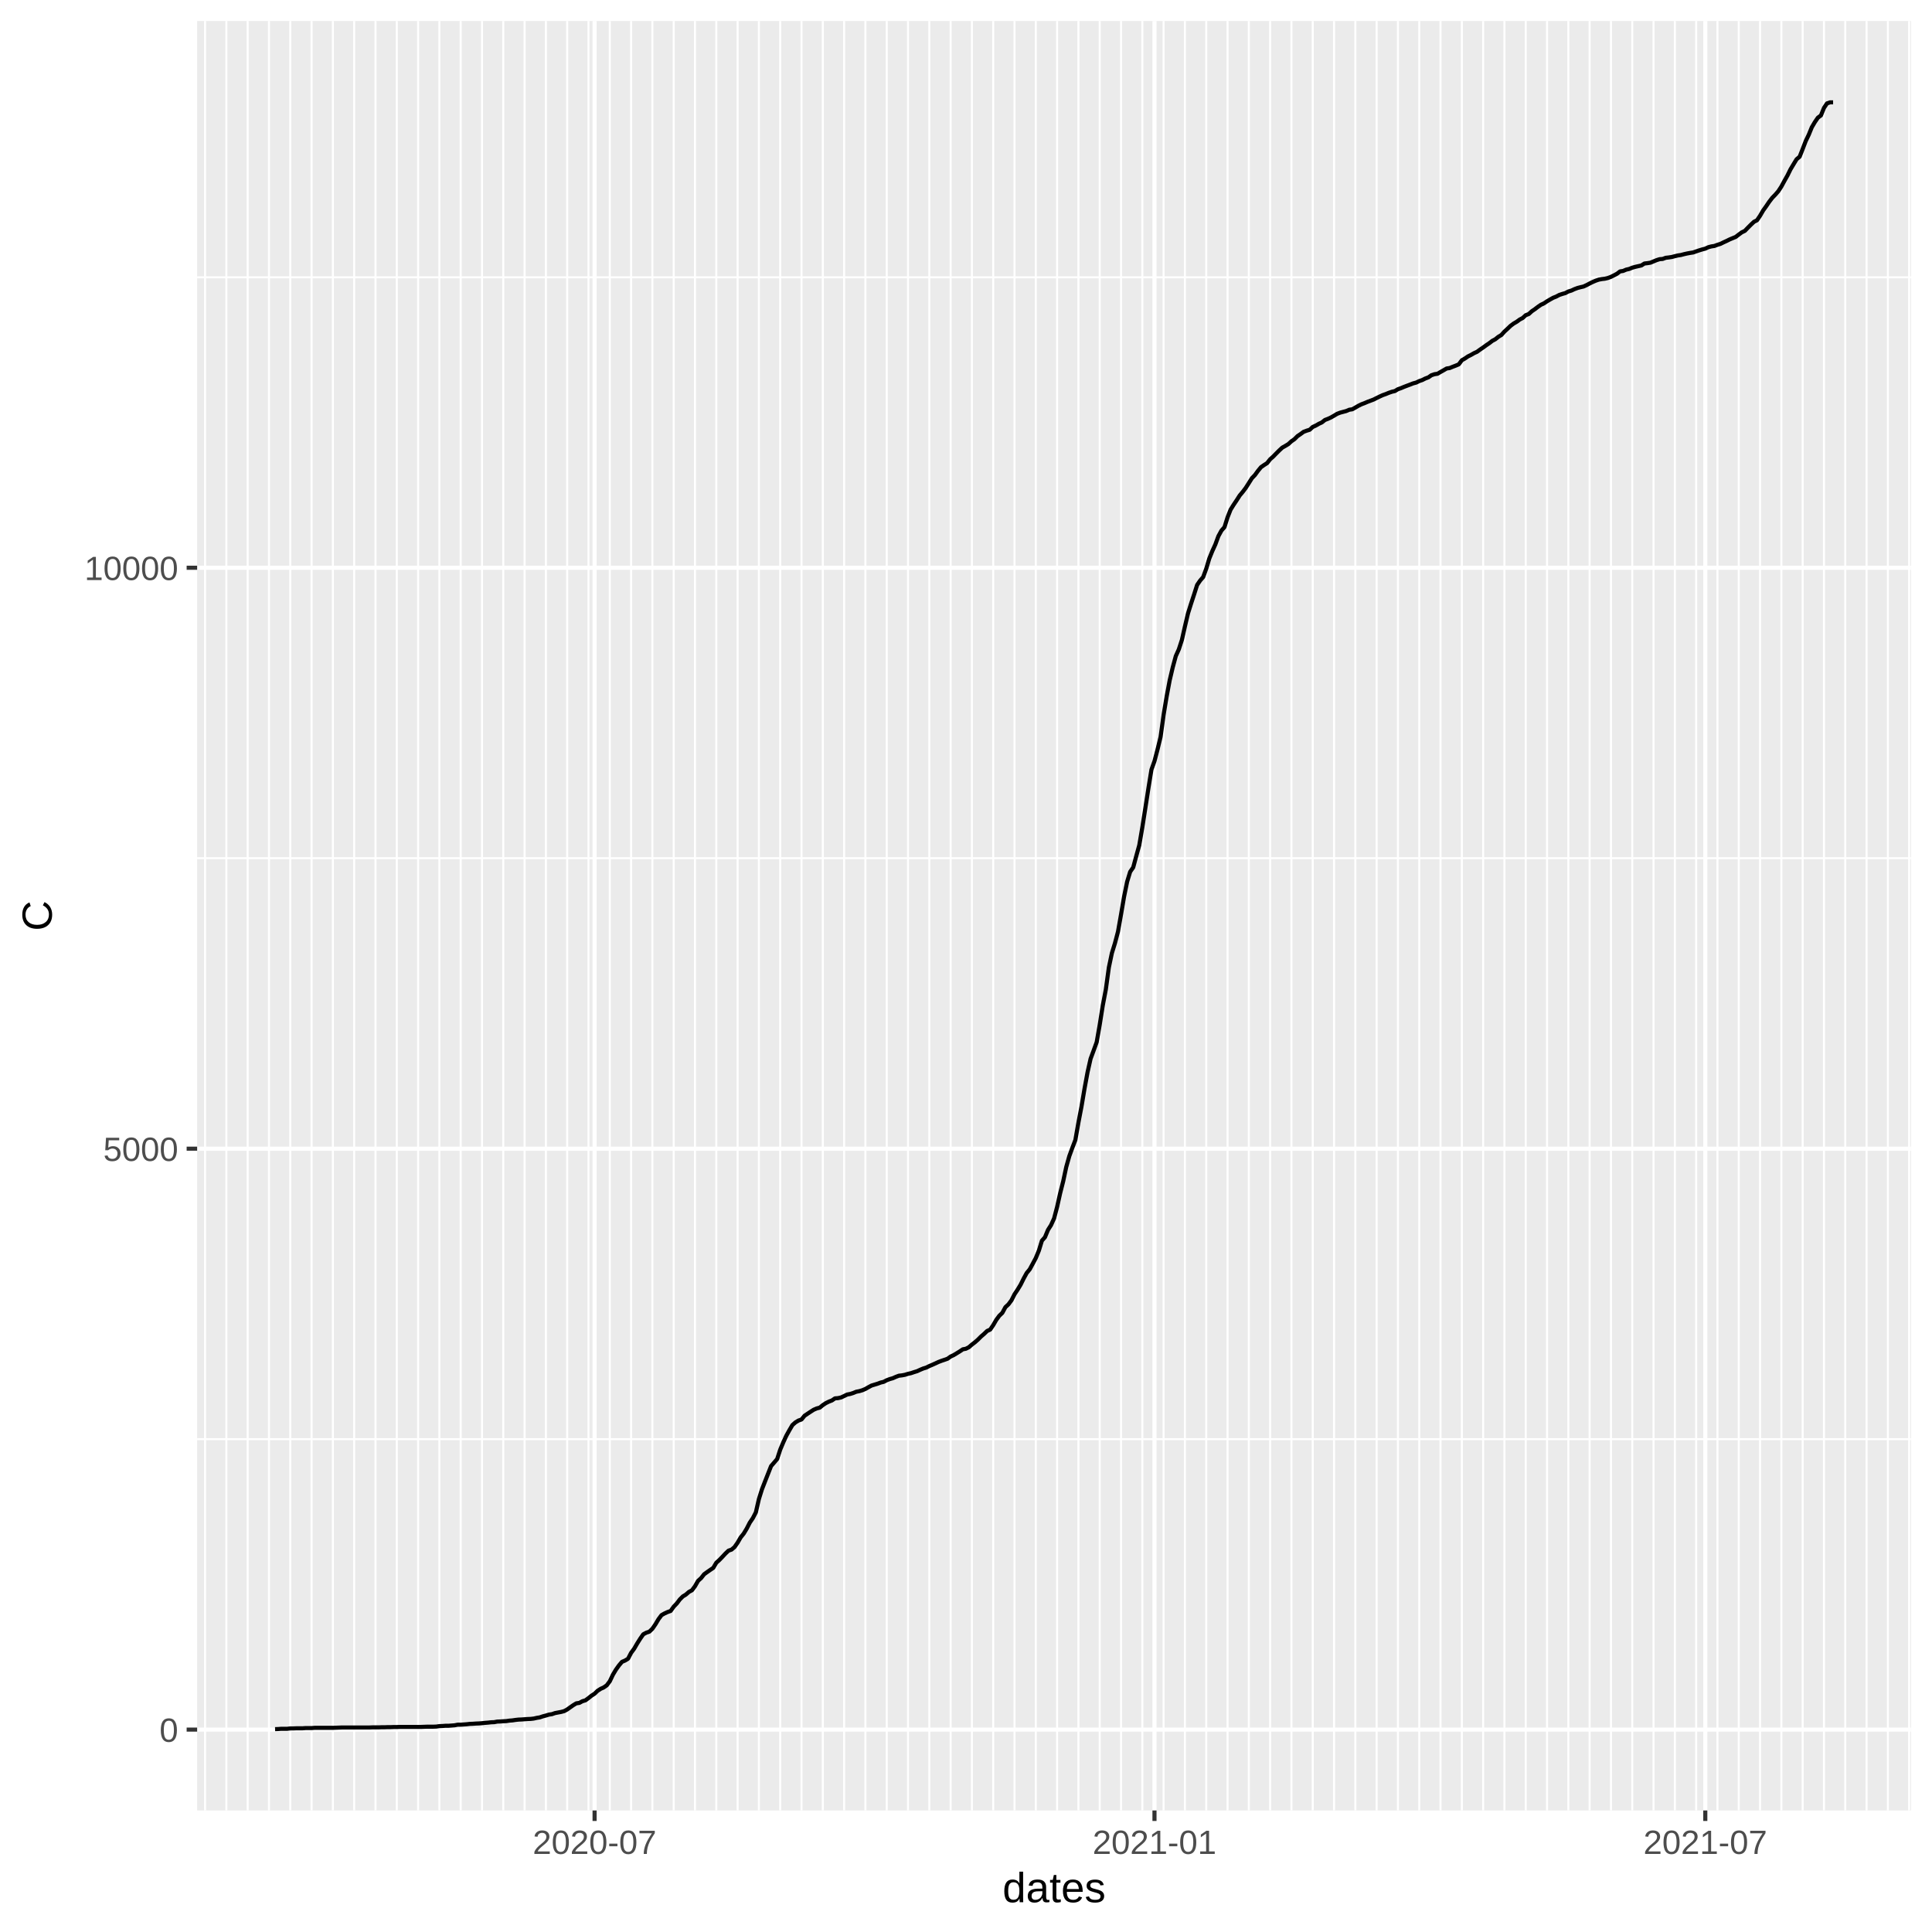
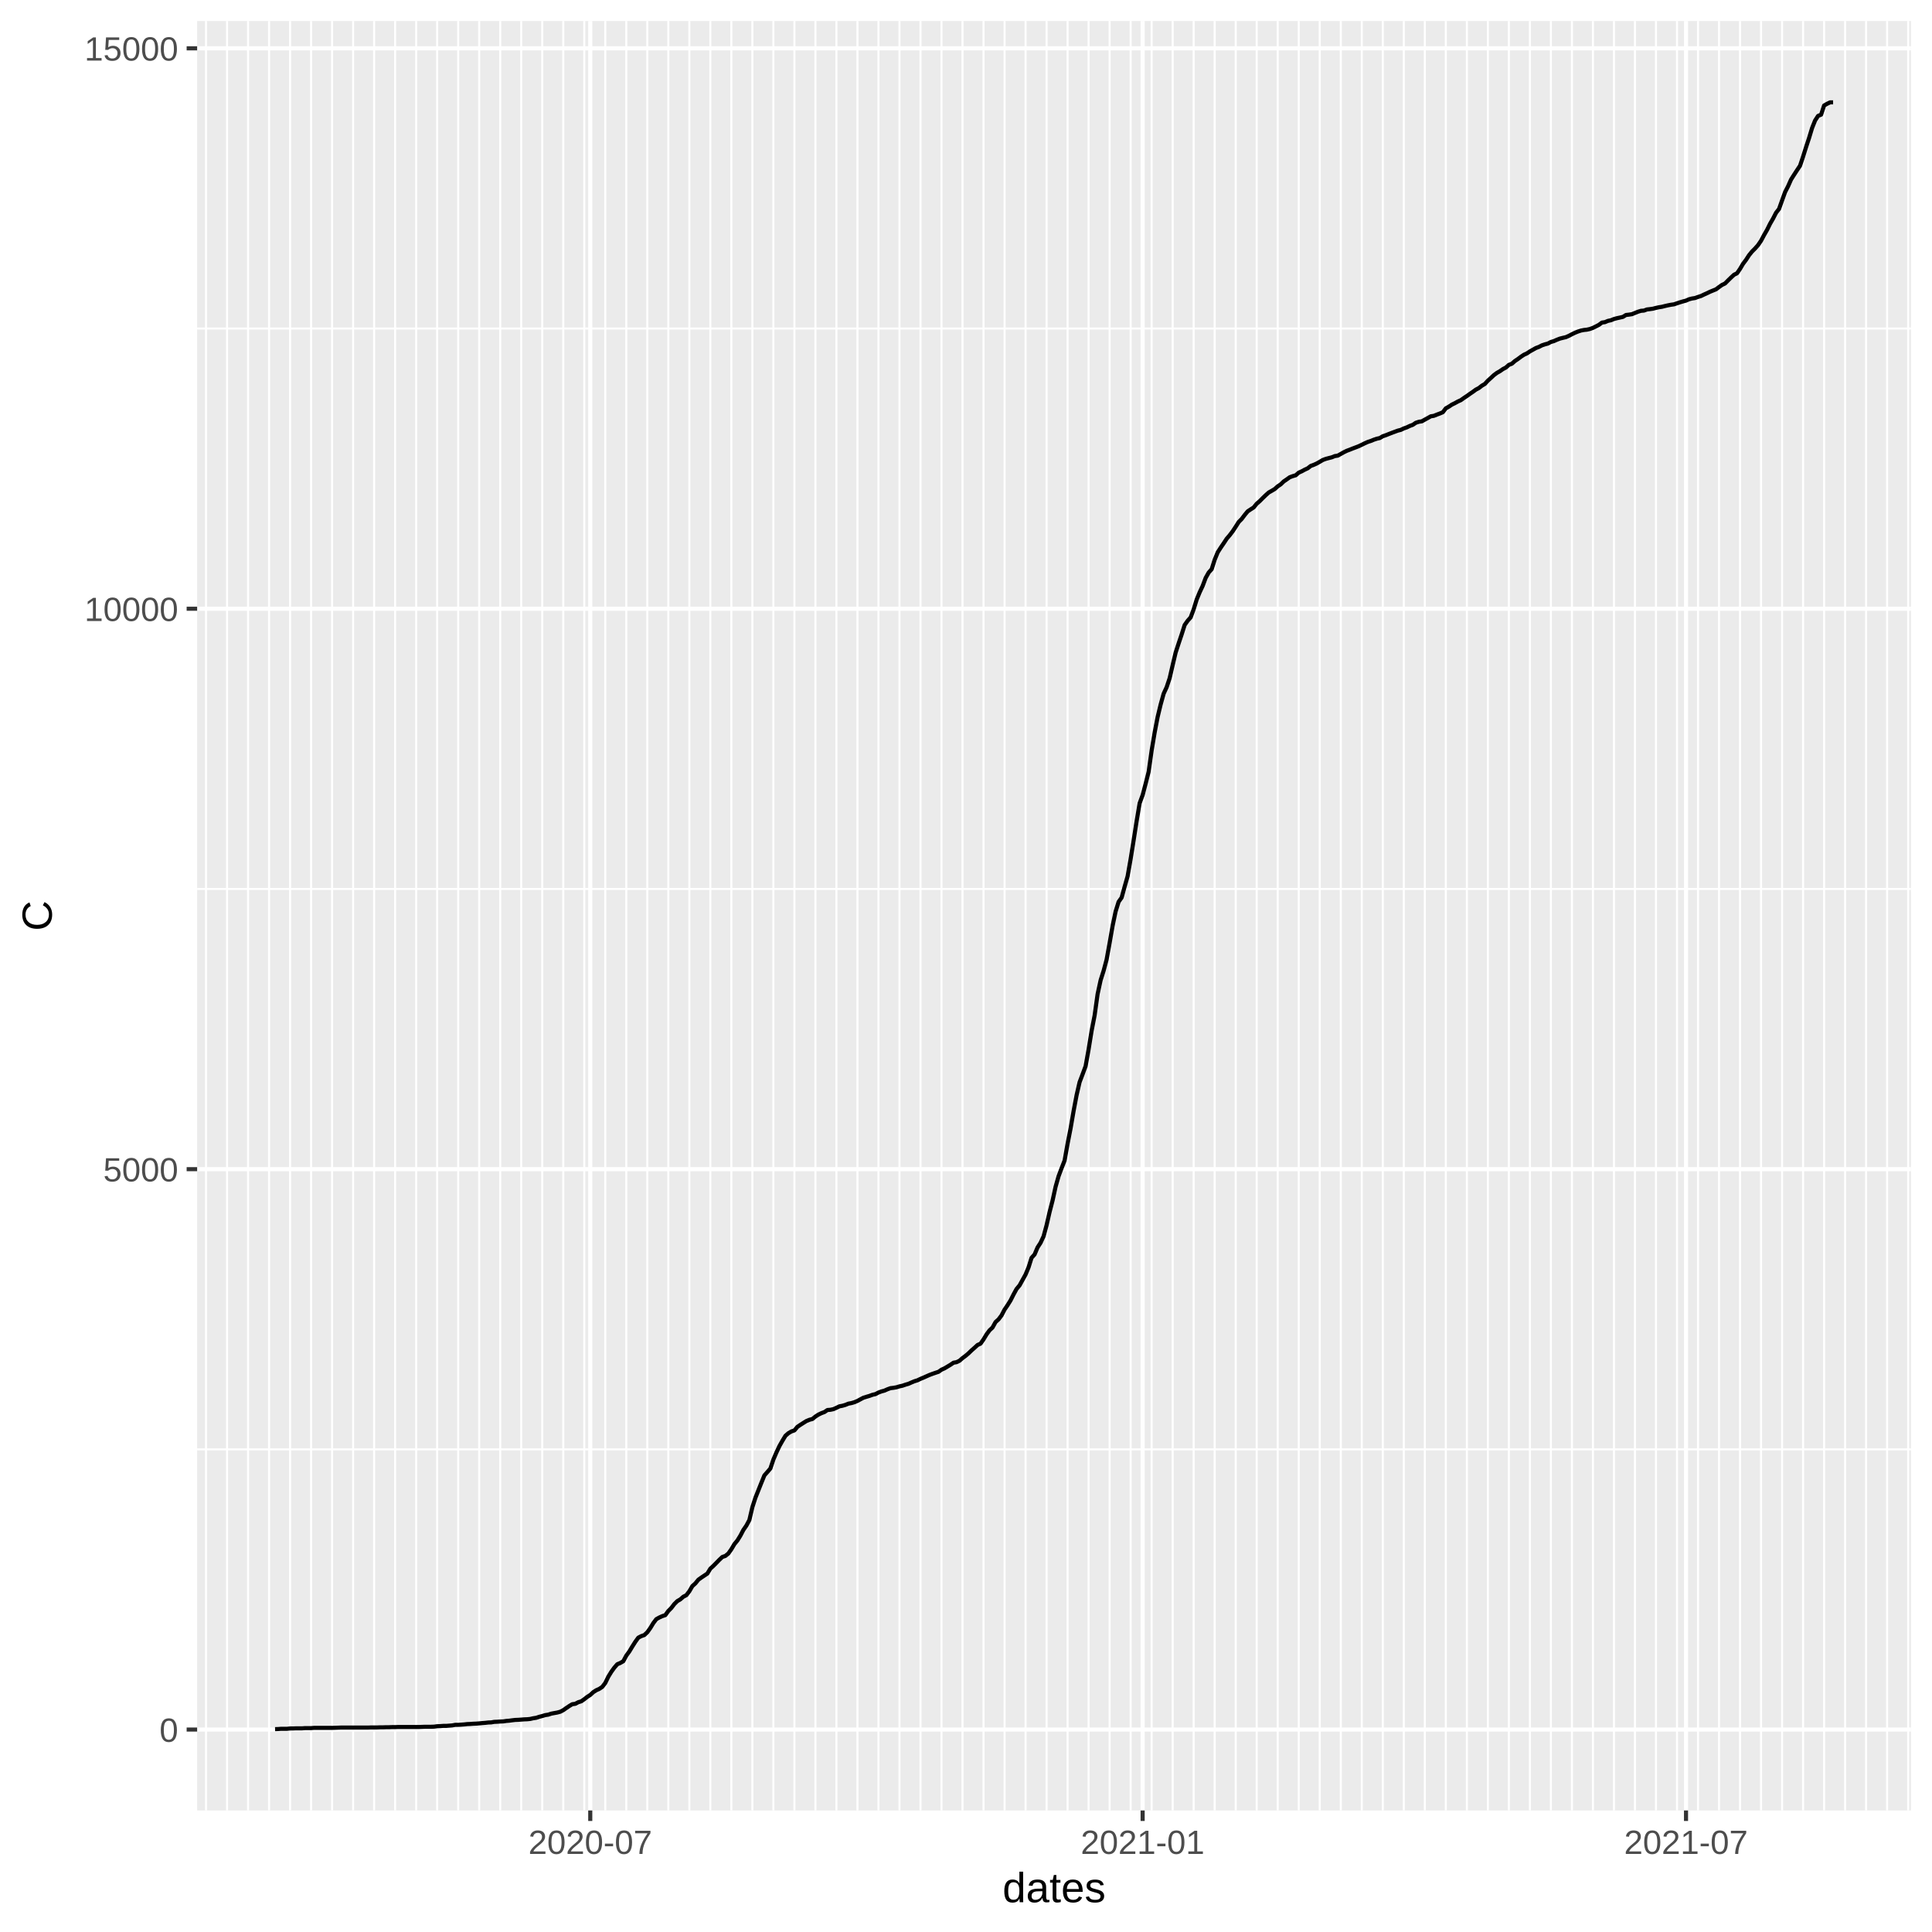
<svg xmlns="http://www.w3.org/2000/svg" class="svglite" width="504.00pt" height="504.00pt" viewBox="0 0 504.00 504.00">
  <defs>
    <style type="text/css">
    .svglite line, .svglite polyline, .svglite polygon, .svglite path, .svglite rect, .svglite circle {
      fill: none;
      stroke: #000000;
      stroke-linecap: round;
      stroke-linejoin: round;
      stroke-miterlimit: 10.00;
    }
  </style>
  </defs>
  <rect width="100%" height="100%" style="stroke: none; fill: #FFFFFF;" />
  <defs>
    <clipPath id="cpMC4wMHw1MDQuMDB8MC4wMHw1MDQuMDA=">
      <rect x="0.00" y="0.00" width="504.00" height="504.00" />
    </clipPath>
  </defs>
  <g clip-path="url(#cpMC4wMHw1MDQuMDB8MC4wMHw1MDQuMDA=)">
    <rect x="0.00" y="0.00" width="504.00" height="504.00" style="stroke-width: 1.07; stroke: #FFFFFF; fill: #FFFFFF;" />
  </g>
  <defs>
    <clipPath id="cpNTEuNDN8NDk4LjUyfDUuNDh8NDcyLjI5">
      <rect x="51.43" y="5.48" width="447.09" height="466.82" />
    </clipPath>
  </defs>
  <g clip-path="url(#cpNTEuNDN8NDk4LjUyfDUuNDh8NDcyLjI5)">
    <rect x="51.43" y="5.48" width="447.09" height="466.82" style="stroke-width: 1.07; stroke: none; fill: #EBEBEB;" />
-     <polyline points="51.43,375.43 498.52,375.43 " style="stroke-width: 0.53; stroke: #FFFFFF; stroke-linecap: butt;" />
-     <polyline points="51.43,223.88 498.52,223.88 " style="stroke-width: 0.53; stroke: #FFFFFF; stroke-linecap: butt;" />
-     <polyline points="51.43,72.34 498.52,72.34 " style="stroke-width: 0.53; stroke: #FFFFFF; stroke-linecap: butt;" />
-     <polyline points="53.50,472.29 53.50,5.48 " style="stroke-width: 0.53; stroke: #FFFFFF; stroke-linecap: butt;" />
-     <polyline points="59.05,472.29 59.05,5.48 " style="stroke-width: 0.53; stroke: #FFFFFF; stroke-linecap: butt;" />
-     <polyline points="64.61,472.29 64.61,5.48 " style="stroke-width: 0.53; stroke: #FFFFFF; stroke-linecap: butt;" />
-     <polyline points="70.17,472.29 70.17,5.48 " style="stroke-width: 0.53; stroke: #FFFFFF; stroke-linecap: butt;" />
-     <polyline points="75.72,472.29 75.72,5.48 " style="stroke-width: 0.53; stroke: #FFFFFF; stroke-linecap: butt;" />
-     <polyline points="81.28,472.29 81.28,5.48 " style="stroke-width: 0.53; stroke: #FFFFFF; stroke-linecap: butt;" />
-     <polyline points="86.84,472.29 86.84,5.48 " style="stroke-width: 0.53; stroke: #FFFFFF; stroke-linecap: butt;" />
-     <polyline points="92.39,472.29 92.39,5.48 " style="stroke-width: 0.53; stroke: #FFFFFF; stroke-linecap: butt;" />
-     <polyline points="97.95,472.29 97.95,5.48 " style="stroke-width: 0.53; stroke: #FFFFFF; stroke-linecap: butt;" />
-     <polyline points="103.51,472.29 103.51,5.48 " style="stroke-width: 0.53; stroke: #FFFFFF; stroke-linecap: butt;" />
-     <polyline points="109.07,472.29 109.07,5.48 " style="stroke-width: 0.53; stroke: #FFFFFF; stroke-linecap: butt;" />
-     <polyline points="114.62,472.29 114.62,5.48 " style="stroke-width: 0.53; stroke: #FFFFFF; stroke-linecap: butt;" />
-     <polyline points="120.18,472.29 120.18,5.48 " style="stroke-width: 0.53; stroke: #FFFFFF; stroke-linecap: butt;" />
-     <polyline points="125.74,472.29 125.74,5.48 " style="stroke-width: 0.53; stroke: #FFFFFF; stroke-linecap: butt;" />
-     <polyline points="131.29,472.29 131.29,5.48 " style="stroke-width: 0.53; stroke: #FFFFFF; stroke-linecap: butt;" />
-     <polyline points="136.85,472.29 136.85,5.48 " style="stroke-width: 0.53; stroke: #FFFFFF; stroke-linecap: butt;" />
-     <polyline points="142.41,472.29 142.41,5.48 " style="stroke-width: 0.53; stroke: #FFFFFF; stroke-linecap: butt;" />
-     <polyline points="147.96,472.29 147.96,5.48 " style="stroke-width: 0.53; stroke: #FFFFFF; stroke-linecap: butt;" />
-     <polyline points="153.52,472.29 153.52,5.48 " style="stroke-width: 0.53; stroke: #FFFFFF; stroke-linecap: butt;" />
-     <polyline points="159.08,472.29 159.08,5.48 " style="stroke-width: 0.53; stroke: #FFFFFF; stroke-linecap: butt;" />
-     <polyline points="164.63,472.29 164.63,5.48 " style="stroke-width: 0.53; stroke: #FFFFFF; stroke-linecap: butt;" />
-     <polyline points="170.19,472.29 170.19,5.48 " style="stroke-width: 0.53; stroke: #FFFFFF; stroke-linecap: butt;" />
-     <polyline points="175.75,472.29 175.75,5.48 " style="stroke-width: 0.53; stroke: #FFFFFF; stroke-linecap: butt;" />
-     <polyline points="181.30,472.29 181.30,5.48 " style="stroke-width: 0.53; stroke: #FFFFFF; stroke-linecap: butt;" />
-     <polyline points="186.86,472.29 186.86,5.48 " style="stroke-width: 0.53; stroke: #FFFFFF; stroke-linecap: butt;" />
-     <polyline points="192.42,472.29 192.42,5.48 " style="stroke-width: 0.53; stroke: #FFFFFF; stroke-linecap: butt;" />
-     <polyline points="197.97,472.29 197.97,5.48 " style="stroke-width: 0.53; stroke: #FFFFFF; stroke-linecap: butt;" />
-     <polyline points="203.53,472.29 203.53,5.48 " style="stroke-width: 0.53; stroke: #FFFFFF; stroke-linecap: butt;" />
-     <polyline points="209.09,472.29 209.09,5.48 " style="stroke-width: 0.53; stroke: #FFFFFF; stroke-linecap: butt;" />
-     <polyline points="214.65,472.29 214.65,5.48 " style="stroke-width: 0.53; stroke: #FFFFFF; stroke-linecap: butt;" />
-     <polyline points="220.20,472.29 220.20,5.48 " style="stroke-width: 0.53; stroke: #FFFFFF; stroke-linecap: butt;" />
-     <polyline points="225.76,472.29 225.76,5.48 " style="stroke-width: 0.53; stroke: #FFFFFF; stroke-linecap: butt;" />
-     <polyline points="231.32,472.29 231.32,5.48 " style="stroke-width: 0.53; stroke: #FFFFFF; stroke-linecap: butt;" />
-     <polyline points="236.87,472.29 236.87,5.48 " style="stroke-width: 0.53; stroke: #FFFFFF; stroke-linecap: butt;" />
-     <polyline points="242.43,472.29 242.43,5.48 " style="stroke-width: 0.53; stroke: #FFFFFF; stroke-linecap: butt;" />
-     <polyline points="247.99,472.29 247.99,5.48 " style="stroke-width: 0.53; stroke: #FFFFFF; stroke-linecap: butt;" />
-     <polyline points="253.54,472.29 253.54,5.48 " style="stroke-width: 0.53; stroke: #FFFFFF; stroke-linecap: butt;" />
-     <polyline points="259.10,472.29 259.10,5.48 " style="stroke-width: 0.53; stroke: #FFFFFF; stroke-linecap: butt;" />
-     <polyline points="264.66,472.29 264.66,5.48 " style="stroke-width: 0.53; stroke: #FFFFFF; stroke-linecap: butt;" />
-     <polyline points="270.21,472.29 270.21,5.48 " style="stroke-width: 0.53; stroke: #FFFFFF; stroke-linecap: butt;" />
-     <polyline points="275.77,472.29 275.77,5.48 " style="stroke-width: 0.53; stroke: #FFFFFF; stroke-linecap: butt;" />
-     <polyline points="281.33,472.29 281.33,5.48 " style="stroke-width: 0.53; stroke: #FFFFFF; stroke-linecap: butt;" />
-     <polyline points="286.88,472.29 286.88,5.48 " style="stroke-width: 0.53; stroke: #FFFFFF; stroke-linecap: butt;" />
-     <polyline points="292.44,472.29 292.44,5.48 " style="stroke-width: 0.53; stroke: #FFFFFF; stroke-linecap: butt;" />
-     <polyline points="298.00,472.29 298.00,5.48 " style="stroke-width: 0.53; stroke: #FFFFFF; stroke-linecap: butt;" />
-     <polyline points="303.55,472.29 303.55,5.48 " style="stroke-width: 0.53; stroke: #FFFFFF; stroke-linecap: butt;" />
-     <polyline points="309.11,472.29 309.11,5.48 " style="stroke-width: 0.53; stroke: #FFFFFF; stroke-linecap: butt;" />
-     <polyline points="314.67,472.29 314.67,5.48 " style="stroke-width: 0.53; stroke: #FFFFFF; stroke-linecap: butt;" />
-     <polyline points="320.23,472.29 320.23,5.48 " style="stroke-width: 0.53; stroke: #FFFFFF; stroke-linecap: butt;" />
-     <polyline points="325.78,472.29 325.78,5.48 " style="stroke-width: 0.53; stroke: #FFFFFF; stroke-linecap: butt;" />
-     <polyline points="331.34,472.29 331.34,5.48 " style="stroke-width: 0.53; stroke: #FFFFFF; stroke-linecap: butt;" />
-     <polyline points="336.90,472.29 336.90,5.48 " style="stroke-width: 0.53; stroke: #FFFFFF; stroke-linecap: butt;" />
-     <polyline points="342.45,472.29 342.45,5.48 " style="stroke-width: 0.53; stroke: #FFFFFF; stroke-linecap: butt;" />
-     <polyline points="348.01,472.29 348.01,5.48 " style="stroke-width: 0.53; stroke: #FFFFFF; stroke-linecap: butt;" />
-     <polyline points="353.57,472.29 353.57,5.48 " style="stroke-width: 0.53; stroke: #FFFFFF; stroke-linecap: butt;" />
-     <polyline points="359.12,472.29 359.12,5.48 " style="stroke-width: 0.53; stroke: #FFFFFF; stroke-linecap: butt;" />
-     <polyline points="364.68,472.29 364.68,5.48 " style="stroke-width: 0.53; stroke: #FFFFFF; stroke-linecap: butt;" />
-     <polyline points="370.24,472.29 370.24,5.48 " style="stroke-width: 0.53; stroke: #FFFFFF; stroke-linecap: butt;" />
-     <polyline points="375.79,472.29 375.79,5.48 " style="stroke-width: 0.53; stroke: #FFFFFF; stroke-linecap: butt;" />
-     <polyline points="381.35,472.29 381.35,5.48 " style="stroke-width: 0.53; stroke: #FFFFFF; stroke-linecap: butt;" />
-     <polyline points="386.91,472.29 386.91,5.48 " style="stroke-width: 0.53; stroke: #FFFFFF; stroke-linecap: butt;" />
-     <polyline points="392.46,472.29 392.46,5.48 " style="stroke-width: 0.53; stroke: #FFFFFF; stroke-linecap: butt;" />
-     <polyline points="398.02,472.29 398.02,5.48 " style="stroke-width: 0.53; stroke: #FFFFFF; stroke-linecap: butt;" />
-     <polyline points="403.58,472.29 403.58,5.48 " style="stroke-width: 0.53; stroke: #FFFFFF; stroke-linecap: butt;" />
-     <polyline points="409.13,472.29 409.13,5.48 " style="stroke-width: 0.53; stroke: #FFFFFF; stroke-linecap: butt;" />
-     <polyline points="414.69,472.29 414.69,5.48 " style="stroke-width: 0.53; stroke: #FFFFFF; stroke-linecap: butt;" />
-     <polyline points="420.25,472.29 420.25,5.48 " style="stroke-width: 0.53; stroke: #FFFFFF; stroke-linecap: butt;" />
-     <polyline points="425.81,472.29 425.81,5.48 " style="stroke-width: 0.53; stroke: #FFFFFF; stroke-linecap: butt;" />
-     <polyline points="431.36,472.29 431.36,5.48 " style="stroke-width: 0.53; stroke: #FFFFFF; stroke-linecap: butt;" />
-     <polyline points="436.92,472.29 436.92,5.48 " style="stroke-width: 0.53; stroke: #FFFFFF; stroke-linecap: butt;" />
-     <polyline points="442.48,472.29 442.48,5.48 " style="stroke-width: 0.53; stroke: #FFFFFF; stroke-linecap: butt;" />
-     <polyline points="448.03,472.29 448.03,5.48 " style="stroke-width: 0.53; stroke: #FFFFFF; stroke-linecap: butt;" />
-     <polyline points="453.59,472.29 453.59,5.48 " style="stroke-width: 0.53; stroke: #FFFFFF; stroke-linecap: butt;" />
-     <polyline points="459.15,472.29 459.15,5.48 " style="stroke-width: 0.53; stroke: #FFFFFF; stroke-linecap: butt;" />
-     <polyline points="464.70,472.29 464.70,5.48 " style="stroke-width: 0.53; stroke: #FFFFFF; stroke-linecap: butt;" />
-     <polyline points="470.26,472.29 470.26,5.48 " style="stroke-width: 0.53; stroke: #FFFFFF; stroke-linecap: butt;" />
-     <polyline points="475.82,472.29 475.82,5.48 " style="stroke-width: 0.53; stroke: #FFFFFF; stroke-linecap: butt;" />
-     <polyline points="481.37,472.29 481.37,5.48 " style="stroke-width: 0.53; stroke: #FFFFFF; stroke-linecap: butt;" />
-     <polyline points="486.93,472.29 486.93,5.48 " style="stroke-width: 0.53; stroke: #FFFFFF; stroke-linecap: butt;" />
-     <polyline points="492.49,472.29 492.49,5.48 " style="stroke-width: 0.53; stroke: #FFFFFF; stroke-linecap: butt;" />
-     <polyline points="498.04,472.29 498.04,5.48 " style="stroke-width: 0.53; stroke: #FFFFFF; stroke-linecap: butt;" />
-     <polyline points="51.43,451.20 498.52,451.20 " style="stroke-width: 1.07; stroke: #FFFFFF; stroke-linecap: butt;" />
-     <polyline points="51.43,299.66 498.52,299.66 " style="stroke-width: 1.07; stroke: #FFFFFF; stroke-linecap: butt;" />
-     <polyline points="51.43,148.11 498.52,148.11 " style="stroke-width: 1.07; stroke: #FFFFFF; stroke-linecap: butt;" />
-     <polyline points="155.11,472.29 155.11,5.48 " style="stroke-width: 1.07; stroke: #FFFFFF; stroke-linecap: butt;" />
-     <polyline points="301.17,472.29 301.17,5.48 " style="stroke-width: 1.07; stroke: #FFFFFF; stroke-linecap: butt;" />
-     <polyline points="444.86,472.29 444.86,5.48 " style="stroke-width: 1.07; stroke: #FFFFFF; stroke-linecap: butt;" />
-     <polyline points="71.76,451.08 72.55,451.05 73.34,450.99 74.14,450.99 74.93,450.99 75.72,450.89 76.52,450.89 77.31,450.86 78.11,450.86 78.90,450.86 79.69,450.80 80.49,450.80 81.28,450.80 82.08,450.74 82.87,450.74 83.66,450.74 84.46,450.74 85.25,450.74 86.04,450.74 86.84,450.74 87.63,450.71 88.43,450.68 89.22,450.65 90.01,450.65 90.81,450.65 91.60,450.65 92.39,450.65 93.19,450.65 93.98,450.65 94.78,450.65 95.57,450.65 96.36,450.65 97.16,450.62 97.95,450.62 98.75,450.62 99.54,450.59 100.33,450.59 101.13,450.56 101.92,450.56 102.71,450.53 103.51,450.53 104.30,450.50 105.10,450.50 105.89,450.50 106.68,450.50 107.48,450.50 108.27,450.50 109.07,450.50 109.86,450.50 110.65,450.47 111.45,450.44 112.24,450.44 113.03,450.44 113.83,450.41 114.62,450.29 115.42,450.26 116.21,450.20 117.00,450.20 117.80,450.14 118.59,450.08 119.39,449.92 120.18,449.92 120.97,449.86 121.77,449.80 122.56,449.71 123.35,449.68 124.15,449.62 124.94,449.59 125.74,449.53 126.53,449.44 127.32,449.38 128.12,449.29 128.91,449.26 129.71,449.11 130.50,449.08 131.29,449.02 132.09,448.98 132.88,448.86 133.67,448.80 134.47,448.68 135.26,448.59 136.06,448.56 136.85,448.50 137.64,448.44 138.44,448.41 139.23,448.32 140.02,448.14 140.82,448.01 141.61,447.74 142.41,447.53 143.20,447.29 143.99,447.17 144.79,446.89 145.58,446.74 146.38,446.59 147.17,446.38 147.96,445.95 148.76,445.38 149.55,444.83 150.34,444.35 151.14,444.23 151.93,443.80 152.73,443.56 153.52,442.98 154.31,442.35 155.11,441.83 155.90,441.07 156.70,440.56 157.49,440.20 158.28,439.65 159.08,438.59 159.87,436.92 160.66,435.59 161.46,434.47 162.25,433.53 163.05,433.19 163.84,432.71 164.63,431.19 165.43,430.10 166.22,428.74 167.02,427.47 167.81,426.34 168.60,425.92 169.40,425.65 170.19,424.89 170.98,423.74 171.78,422.40 172.57,421.34 173.37,420.89 174.16,420.53 174.95,420.25 175.75,419.13 176.54,418.31 177.34,417.25 178.13,416.46 178.92,415.98 179.72,415.28 180.51,414.86 181.30,413.80 182.10,412.40 182.89,411.68 183.69,410.67 184.48,410.10 185.27,409.55 186.07,409.01 186.86,407.67 187.66,406.95 188.45,406.13 189.24,405.28 190.04,404.52 190.83,404.25 191.62,403.58 192.42,402.43 193.21,401.07 194.01,400.07 194.80,398.76 195.59,397.22 196.39,396.04 197.18,394.52 197.97,391.07 198.77,388.52 199.56,386.49 200.36,384.46 201.15,382.46 201.94,381.55 202.74,380.61 203.53,378.18 204.33,376.27 205.12,374.55 205.91,373.12 206.71,371.76 207.50,371.06 208.29,370.58 209.09,370.30 209.88,369.33 210.68,368.79 211.47,368.27 212.26,367.76 213.06,367.42 213.85,367.21 214.65,366.55 215.44,366.03 216.23,365.64 217.03,365.33 217.82,364.79 218.61,364.73 219.41,364.55 220.20,364.18 221.00,363.79 221.79,363.64 222.58,363.39 223.38,363.06 224.17,362.91 224.97,362.67 225.76,362.33 226.55,361.88 227.35,361.45 228.14,361.21 228.93,360.97 229.73,360.67 230.52,360.48 231.32,360.06 232.11,359.76 232.90,359.54 233.70,359.18 234.49,358.88 235.29,358.79 236.08,358.64 236.87,358.39 237.67,358.21 238.46,357.94 239.25,357.70 240.05,357.33 240.84,357.00 241.64,356.76 242.43,356.36 243.22,356.03 244.02,355.67 244.81,355.30 245.60,355.00 246.40,354.73 247.19,354.45 247.99,353.88 248.78,353.51 249.57,353.03 250.37,352.54 251.16,352.00 251.96,351.85 252.75,351.45 253.54,350.76 254.34,350.15 255.13,349.45 255.92,348.66 256.72,347.97 257.51,347.21 258.31,346.85 259.10,345.69 259.89,344.33 260.69,343.24 261.48,342.48 262.28,341.00 263.07,340.27 263.86,339.21 264.66,337.63 265.45,336.45 266.24,335.15 267.04,333.54 267.83,332.09 268.63,331.12 269.42,329.66 270.21,328.18 271.01,326.24 271.80,323.66 272.60,322.75 273.39,320.84 274.18,319.60 274.98,317.84 275.77,314.84 276.56,311.29 277.36,308.14 278.15,304.44 278.95,301.60 279.74,299.44 280.53,297.38 281.33,292.84 282.12,288.71 282.92,283.99 283.71,279.71 284.50,276.20 285.30,274.04 286.09,271.86 286.88,267.35 287.68,262.29 288.47,258.16 289.27,252.37 290.06,248.62 290.85,246.07 291.65,243.04 292.44,238.58 293.24,233.89 294.03,230.04 294.82,227.43 295.62,226.28 296.41,223.34 297.20,220.49 298.00,215.82 298.79,210.79 299.59,205.61 300.38,200.76 301.17,198.55 301.97,195.49 302.76,192.24 303.55,186.48 304.35,181.66 305.14,177.45 305.94,174.06 306.73,171.15 307.52,169.39 308.32,166.94 309.11,163.42 309.91,160.02 310.70,157.51 311.49,155.11 312.29,152.60 313.08,151.45 313.87,150.54 314.67,148.36 315.46,145.72 316.26,143.75 317.05,142.02 317.84,139.87 318.64,138.41 319.43,137.51 320.23,134.96 321.02,132.96 321.81,131.69 322.61,130.50 323.40,129.26 324.19,128.32 324.99,127.26 325.78,126.02 326.58,124.75 327.37,123.93 328.16,122.84 328.96,121.87 329.75,121.32 330.55,120.81 331.34,119.81 332.13,119.11 332.93,118.29 333.72,117.50 334.51,116.77 335.31,116.32 336.10,115.84 336.90,115.11 337.69,114.56 338.48,113.77 339.28,113.23 340.07,112.65 340.87,112.35 341.66,112.11 342.45,111.38 343.25,111.02 344.04,110.56 344.83,110.20 345.63,109.56 346.42,109.26 347.22,108.89 348.01,108.44 348.80,107.96 349.60,107.65 350.39,107.44 351.18,107.23 351.98,106.89 352.77,106.77 353.57,106.32 354.36,105.86 355.15,105.47 355.95,105.17 356.74,104.83 357.54,104.53 358.33,104.23 359.12,103.83 359.92,103.44 360.71,103.08 361.50,102.80 362.30,102.47 363.09,102.20 363.89,102.01 364.68,101.53 365.47,101.26 366.27,100.92 367.06,100.62 367.86,100.32 368.65,100.01 369.44,99.80 370.24,99.41 371.03,99.14 371.82,98.74 372.62,98.44 373.41,97.89 374.21,97.62 375.00,97.50 375.79,97.04 376.59,96.59 377.38,96.13 378.18,96.01 378.97,95.68 379.76,95.38 380.56,95.04 381.35,93.98 382.14,93.53 382.94,92.98 383.73,92.59 384.53,92.13 385.32,91.77 386.11,91.19 386.91,90.65 387.70,90.07 388.50,89.53 389.29,88.92 390.08,88.50 390.88,87.86 391.67,87.38 392.46,86.50 393.26,85.77 394.05,85.01 394.85,84.41 395.64,83.95 396.43,83.37 397.23,82.95 398.02,82.22 398.81,81.92 399.61,81.19 400.40,80.65 401.20,80.04 401.99,79.50 402.78,79.13 403.58,78.59 404.37,78.13 405.17,77.68 405.96,77.37 406.75,76.95 407.55,76.68 408.34,76.46 409.13,76.04 409.93,75.80 410.72,75.43 411.52,75.13 412.31,74.92 413.10,74.74 413.90,74.37 414.69,73.95 415.49,73.56 416.28,73.22 417.07,72.95 417.87,72.80 418.66,72.71 419.45,72.52 420.25,72.22 421.04,71.83 421.84,71.40 422.63,70.80 423.42,70.68 424.22,70.34 425.01,70.16 425.81,69.83 426.60,69.61 427.39,69.43 428.19,69.25 428.98,68.74 429.77,68.65 430.57,68.52 431.36,68.19 432.16,67.86 432.95,67.61 433.74,67.55 434.54,67.25 435.33,67.16 436.13,67.04 436.92,66.83 437.71,66.64 438.51,66.52 439.30,66.31 440.09,66.13 440.89,65.98 441.68,65.86 442.48,65.58 443.27,65.31 444.06,65.07 444.86,64.86 445.65,64.49 446.45,64.28 447.24,64.16 448.03,63.86 448.83,63.61 449.62,63.22 450.41,62.86 451.21,62.46 452.00,62.13 452.80,61.80 453.59,61.19 454.38,60.61 455.18,60.22 455.97,59.40 456.76,58.61 457.56,57.86 458.35,57.46 459.15,56.28 459.94,54.92 460.73,53.82 461.53,52.64 462.32,51.61 463.12,50.79 463.91,49.88 464.70,48.67 465.50,47.19 466.29,45.79 467.08,44.19 467.88,42.85 468.67,41.55 469.47,40.88 470.26,38.88 471.05,36.82 471.85,35.15 472.64,33.21 473.44,31.85 474.23,30.70 475.02,30.12 475.82,28.15 476.61,26.97 477.40,26.70 478.20,26.70 " style="stroke-width: 1.07; stroke-linecap: butt;" />
+     <polyline points="51.43,378.09 498.52,378.09 " style="stroke-width: 0.53; stroke: #FFFFFF; stroke-linecap: butt;" />
+     <polyline points="51.43,231.90 498.52,231.90 " style="stroke-width: 0.53; stroke: #FFFFFF; stroke-linecap: butt;" />
+     <polyline points="51.43,85.70 498.52,85.70 " style="stroke-width: 0.53; stroke: #FFFFFF; stroke-linecap: butt;" />
+     <polyline points="53.74,472.29 53.74,5.48 " style="stroke-width: 0.53; stroke: #FFFFFF; stroke-linecap: butt;" />
+     <polyline points="59.23,472.29 59.23,5.48 " style="stroke-width: 0.53; stroke: #FFFFFF; stroke-linecap: butt;" />
+     <polyline points="64.71,472.29 64.71,5.48 " style="stroke-width: 0.53; stroke: #FFFFFF; stroke-linecap: butt;" />
+     <polyline points="70.19,472.29 70.19,5.48 " style="stroke-width: 0.53; stroke: #FFFFFF; stroke-linecap: butt;" />
+     <polyline points="75.67,472.29 75.67,5.48 " style="stroke-width: 0.53; stroke: #FFFFFF; stroke-linecap: butt;" />
+     <polyline points="81.15,472.29 81.15,5.48 " style="stroke-width: 0.53; stroke: #FFFFFF; stroke-linecap: butt;" />
+     <polyline points="86.63,472.29 86.63,5.48 " style="stroke-width: 0.53; stroke: #FFFFFF; stroke-linecap: butt;" />
+     <polyline points="92.12,472.29 92.12,5.48 " style="stroke-width: 0.53; stroke: #FFFFFF; stroke-linecap: butt;" />
+     <polyline points="97.60,472.29 97.60,5.48 " style="stroke-width: 0.53; stroke: #FFFFFF; stroke-linecap: butt;" />
+     <polyline points="103.08,472.29 103.08,5.48 " style="stroke-width: 0.53; stroke: #FFFFFF; stroke-linecap: butt;" />
+     <polyline points="108.56,472.29 108.56,5.48 " style="stroke-width: 0.53; stroke: #FFFFFF; stroke-linecap: butt;" />
+     <polyline points="114.04,472.29 114.04,5.48 " style="stroke-width: 0.53; stroke: #FFFFFF; stroke-linecap: butt;" />
+     <polyline points="119.53,472.29 119.53,5.48 " style="stroke-width: 0.53; stroke: #FFFFFF; stroke-linecap: butt;" />
+     <polyline points="125.01,472.29 125.01,5.48 " style="stroke-width: 0.53; stroke: #FFFFFF; stroke-linecap: butt;" />
+     <polyline points="130.49,472.29 130.49,5.48 " style="stroke-width: 0.53; stroke: #FFFFFF; stroke-linecap: butt;" />
+     <polyline points="135.97,472.29 135.97,5.48 " style="stroke-width: 0.53; stroke: #FFFFFF; stroke-linecap: butt;" />
+     <polyline points="141.45,472.29 141.45,5.48 " style="stroke-width: 0.53; stroke: #FFFFFF; stroke-linecap: butt;" />
+     <polyline points="146.94,472.29 146.94,5.48 " style="stroke-width: 0.53; stroke: #FFFFFF; stroke-linecap: butt;" />
+     <polyline points="152.42,472.29 152.42,5.48 " style="stroke-width: 0.53; stroke: #FFFFFF; stroke-linecap: butt;" />
+     <polyline points="157.90,472.29 157.90,5.48 " style="stroke-width: 0.53; stroke: #FFFFFF; stroke-linecap: butt;" />
+     <polyline points="163.38,472.29 163.38,5.48 " style="stroke-width: 0.53; stroke: #FFFFFF; stroke-linecap: butt;" />
+     <polyline points="168.86,472.29 168.86,5.48 " style="stroke-width: 0.53; stroke: #FFFFFF; stroke-linecap: butt;" />
+     <polyline points="174.34,472.29 174.34,5.48 " style="stroke-width: 0.53; stroke: #FFFFFF; stroke-linecap: butt;" />
+     <polyline points="179.83,472.29 179.83,5.48 " style="stroke-width: 0.53; stroke: #FFFFFF; stroke-linecap: butt;" />
+     <polyline points="185.31,472.29 185.31,5.48 " style="stroke-width: 0.53; stroke: #FFFFFF; stroke-linecap: butt;" />
+     <polyline points="190.79,472.29 190.79,5.48 " style="stroke-width: 0.53; stroke: #FFFFFF; stroke-linecap: butt;" />
+     <polyline points="196.27,472.29 196.27,5.48 " style="stroke-width: 0.53; stroke: #FFFFFF; stroke-linecap: butt;" />
+     <polyline points="201.75,472.29 201.75,5.48 " style="stroke-width: 0.53; stroke: #FFFFFF; stroke-linecap: butt;" />
+     <polyline points="207.24,472.29 207.24,5.48 " style="stroke-width: 0.53; stroke: #FFFFFF; stroke-linecap: butt;" />
+     <polyline points="212.72,472.29 212.72,5.48 " style="stroke-width: 0.53; stroke: #FFFFFF; stroke-linecap: butt;" />
+     <polyline points="218.20,472.29 218.20,5.48 " style="stroke-width: 0.53; stroke: #FFFFFF; stroke-linecap: butt;" />
+     <polyline points="223.68,472.29 223.68,5.48 " style="stroke-width: 0.53; stroke: #FFFFFF; stroke-linecap: butt;" />
+     <polyline points="229.16,472.29 229.16,5.48 " style="stroke-width: 0.53; stroke: #FFFFFF; stroke-linecap: butt;" />
+     <polyline points="234.65,472.29 234.65,5.48 " style="stroke-width: 0.53; stroke: #FFFFFF; stroke-linecap: butt;" />
+     <polyline points="240.13,472.29 240.13,5.48 " style="stroke-width: 0.53; stroke: #FFFFFF; stroke-linecap: butt;" />
+     <polyline points="245.61,472.29 245.61,5.48 " style="stroke-width: 0.53; stroke: #FFFFFF; stroke-linecap: butt;" />
+     <polyline points="251.09,472.29 251.09,5.48 " style="stroke-width: 0.53; stroke: #FFFFFF; stroke-linecap: butt;" />
+     <polyline points="256.57,472.29 256.57,5.48 " style="stroke-width: 0.53; stroke: #FFFFFF; stroke-linecap: butt;" />
+     <polyline points="262.06,472.29 262.06,5.48 " style="stroke-width: 0.53; stroke: #FFFFFF; stroke-linecap: butt;" />
+     <polyline points="267.54,472.29 267.54,5.48 " style="stroke-width: 0.53; stroke: #FFFFFF; stroke-linecap: butt;" />
+     <polyline points="273.02,472.29 273.02,5.48 " style="stroke-width: 0.53; stroke: #FFFFFF; stroke-linecap: butt;" />
+     <polyline points="278.50,472.29 278.50,5.48 " style="stroke-width: 0.53; stroke: #FFFFFF; stroke-linecap: butt;" />
+     <polyline points="283.98,472.29 283.98,5.48 " style="stroke-width: 0.53; stroke: #FFFFFF; stroke-linecap: butt;" />
+     <polyline points="289.46,472.29 289.46,5.48 " style="stroke-width: 0.53; stroke: #FFFFFF; stroke-linecap: butt;" />
+     <polyline points="294.95,472.29 294.95,5.48 " style="stroke-width: 0.53; stroke: #FFFFFF; stroke-linecap: butt;" />
+     <polyline points="300.43,472.29 300.43,5.48 " style="stroke-width: 0.53; stroke: #FFFFFF; stroke-linecap: butt;" />
+     <polyline points="305.91,472.29 305.91,5.48 " style="stroke-width: 0.53; stroke: #FFFFFF; stroke-linecap: butt;" />
+     <polyline points="311.39,472.29 311.39,5.48 " style="stroke-width: 0.53; stroke: #FFFFFF; stroke-linecap: butt;" />
+     <polyline points="316.87,472.29 316.87,5.48 " style="stroke-width: 0.53; stroke: #FFFFFF; stroke-linecap: butt;" />
+     <polyline points="322.36,472.29 322.36,5.48 " style="stroke-width: 0.53; stroke: #FFFFFF; stroke-linecap: butt;" />
+     <polyline points="327.84,472.29 327.84,5.48 " style="stroke-width: 0.53; stroke: #FFFFFF; stroke-linecap: butt;" />
+     <polyline points="333.32,472.29 333.32,5.48 " style="stroke-width: 0.53; stroke: #FFFFFF; stroke-linecap: butt;" />
+     <polyline points="338.80,472.29 338.80,5.48 " style="stroke-width: 0.53; stroke: #FFFFFF; stroke-linecap: butt;" />
+     <polyline points="344.28,472.29 344.28,5.48 " style="stroke-width: 0.53; stroke: #FFFFFF; stroke-linecap: butt;" />
+     <polyline points="349.77,472.29 349.77,5.48 " style="stroke-width: 0.53; stroke: #FFFFFF; stroke-linecap: butt;" />
+     <polyline points="355.25,472.29 355.25,5.48 " style="stroke-width: 0.53; stroke: #FFFFFF; stroke-linecap: butt;" />
+     <polyline points="360.73,472.29 360.73,5.48 " style="stroke-width: 0.53; stroke: #FFFFFF; stroke-linecap: butt;" />
+     <polyline points="366.21,472.29 366.21,5.48 " style="stroke-width: 0.53; stroke: #FFFFFF; stroke-linecap: butt;" />
+     <polyline points="371.69,472.29 371.69,5.48 " style="stroke-width: 0.53; stroke: #FFFFFF; stroke-linecap: butt;" />
+     <polyline points="377.17,472.29 377.17,5.48 " style="stroke-width: 0.53; stroke: #FFFFFF; stroke-linecap: butt;" />
+     <polyline points="382.66,472.29 382.66,5.48 " style="stroke-width: 0.53; stroke: #FFFFFF; stroke-linecap: butt;" />
+     <polyline points="388.14,472.29 388.14,5.48 " style="stroke-width: 0.53; stroke: #FFFFFF; stroke-linecap: butt;" />
+     <polyline points="393.62,472.29 393.62,5.48 " style="stroke-width: 0.53; stroke: #FFFFFF; stroke-linecap: butt;" />
+     <polyline points="399.10,472.29 399.10,5.48 " style="stroke-width: 0.53; stroke: #FFFFFF; stroke-linecap: butt;" />
+     <polyline points="404.58,472.29 404.58,5.48 " style="stroke-width: 0.53; stroke: #FFFFFF; stroke-linecap: butt;" />
+     <polyline points="410.07,472.29 410.07,5.48 " style="stroke-width: 0.53; stroke: #FFFFFF; stroke-linecap: butt;" />
+     <polyline points="415.55,472.29 415.55,5.48 " style="stroke-width: 0.53; stroke: #FFFFFF; stroke-linecap: butt;" />
+     <polyline points="421.03,472.29 421.03,5.48 " style="stroke-width: 0.53; stroke: #FFFFFF; stroke-linecap: butt;" />
+     <polyline points="426.51,472.29 426.51,5.48 " style="stroke-width: 0.53; stroke: #FFFFFF; stroke-linecap: butt;" />
+     <polyline points="431.99,472.29 431.99,5.48 " style="stroke-width: 0.53; stroke: #FFFFFF; stroke-linecap: butt;" />
+     <polyline points="437.48,472.29 437.48,5.48 " style="stroke-width: 0.53; stroke: #FFFFFF; stroke-linecap: butt;" />
+     <polyline points="442.96,472.29 442.96,5.48 " style="stroke-width: 0.53; stroke: #FFFFFF; stroke-linecap: butt;" />
+     <polyline points="448.44,472.29 448.44,5.48 " style="stroke-width: 0.53; stroke: #FFFFFF; stroke-linecap: butt;" />
+     <polyline points="453.92,472.29 453.92,5.48 " style="stroke-width: 0.53; stroke: #FFFFFF; stroke-linecap: butt;" />
+     <polyline points="459.40,472.29 459.40,5.48 " style="stroke-width: 0.53; stroke: #FFFFFF; stroke-linecap: butt;" />
+     <polyline points="464.89,472.29 464.89,5.48 " style="stroke-width: 0.53; stroke: #FFFFFF; stroke-linecap: butt;" />
+     <polyline points="470.37,472.29 470.37,5.48 " style="stroke-width: 0.53; stroke: #FFFFFF; stroke-linecap: butt;" />
+     <polyline points="475.85,472.29 475.85,5.48 " style="stroke-width: 0.53; stroke: #FFFFFF; stroke-linecap: butt;" />
+     <polyline points="481.33,472.29 481.33,5.48 " style="stroke-width: 0.53; stroke: #FFFFFF; stroke-linecap: butt;" />
+     <polyline points="486.81,472.29 486.81,5.48 " style="stroke-width: 0.53; stroke: #FFFFFF; stroke-linecap: butt;" />
+     <polyline points="492.29,472.29 492.29,5.48 " style="stroke-width: 0.53; stroke: #FFFFFF; stroke-linecap: butt;" />
+     <polyline points="497.78,472.29 497.78,5.48 " style="stroke-width: 0.53; stroke: #FFFFFF; stroke-linecap: butt;" />
+     <polyline points="51.43,451.19 498.52,451.19 " style="stroke-width: 1.07; stroke: #FFFFFF; stroke-linecap: butt;" />
+     <polyline points="51.43,305.00 498.52,305.00 " style="stroke-width: 1.07; stroke: #FFFFFF; stroke-linecap: butt;" />
+     <polyline points="51.43,158.80 498.52,158.80 " style="stroke-width: 1.07; stroke: #FFFFFF; stroke-linecap: butt;" />
+     <polyline points="51.43,12.61 498.52,12.61 " style="stroke-width: 1.07; stroke: #FFFFFF; stroke-linecap: butt;" />
+     <polyline points="153.98,472.29 153.98,5.48 " style="stroke-width: 1.07; stroke: #FFFFFF; stroke-linecap: butt;" />
+     <polyline points="298.08,472.29 298.08,5.48 " style="stroke-width: 1.07; stroke: #FFFFFF; stroke-linecap: butt;" />
+     <polyline points="439.83,472.29 439.83,5.48 " style="stroke-width: 1.07; stroke: #FFFFFF; stroke-linecap: butt;" />
+     <polyline points="71.76,451.08 72.54,451.05 73.32,450.99 74.10,450.99 74.89,450.99 75.67,450.90 76.45,450.90 77.24,450.87 78.02,450.87 78.80,450.87 79.59,450.81 80.37,450.81 81.15,450.81 81.94,450.75 82.72,450.75 83.50,450.75 84.29,450.75 85.07,450.75 85.85,450.75 86.63,450.75 87.42,450.73 88.20,450.70 88.98,450.67 89.77,450.67 90.55,450.67 91.33,450.67 92.12,450.67 92.90,450.67 93.68,450.67 94.47,450.67 95.25,450.67 96.03,450.67 96.82,450.64 97.60,450.64 98.38,450.64 99.16,450.61 99.95,450.61 100.73,450.58 101.51,450.58 102.30,450.55 103.08,450.55 103.86,450.52 104.65,450.52 105.43,450.52 106.21,450.52 107.00,450.52 107.78,450.52 108.56,450.52 109.35,450.52 110.13,450.49 110.91,450.46 111.69,450.46 112.48,450.46 113.26,450.43 114.04,450.32 114.83,450.29 115.61,450.23 116.39,450.23 117.18,450.17 117.96,450.11 118.74,449.96 119.53,449.96 120.31,449.91 121.09,449.85 121.88,449.76 122.66,449.73 123.44,449.67 124.22,449.64 125.01,449.58 125.79,449.50 126.57,449.44 127.36,449.35 128.14,449.32 128.92,449.18 129.71,449.15 130.49,449.09 131.27,449.06 132.06,448.94 132.84,448.88 133.62,448.77 134.41,448.68 135.19,448.65 135.97,448.59 136.75,448.53 137.54,448.50 138.32,448.42 139.10,448.24 139.89,448.12 140.67,447.86 141.45,447.66 142.24,447.42 143.02,447.30 143.80,447.04 144.59,446.89 145.37,446.75 146.15,446.54 146.94,446.13 147.72,445.58 148.50,445.05 149.28,444.58 150.07,444.47 150.85,444.06 151.63,443.82 152.42,443.27 153.20,442.66 153.98,442.16 154.77,441.43 155.55,440.93 156.33,440.58 157.12,440.05 157.90,439.03 158.68,437.42 159.47,436.13 160.25,435.05 161.03,434.15 161.81,433.82 162.60,433.36 163.38,431.90 164.16,430.84 164.95,429.53 165.73,428.30 166.51,427.22 167.30,426.81 168.08,426.54 168.86,425.81 169.65,424.70 170.43,423.42 171.21,422.39 172.00,421.95 172.78,421.60 173.56,421.34 174.34,420.26 175.13,419.47 175.91,418.45 176.69,417.68 177.48,417.22 178.26,416.54 179.04,416.14 179.83,415.11 180.61,413.77 181.39,413.07 182.18,412.10 182.96,411.54 183.74,411.02 184.53,410.49 185.31,409.21 186.09,408.50 186.87,407.71 187.66,406.90 188.44,406.16 189.22,405.90 190.01,405.26 190.79,404.15 191.57,402.83 192.36,401.87 193.14,400.61 193.92,399.12 194.71,397.98 195.49,396.52 196.27,393.18 197.06,390.73 197.84,388.77 198.62,386.81 199.41,384.88 200.19,384.00 200.97,383.09 201.75,380.76 202.54,378.91 203.32,377.25 204.10,375.87 204.89,374.56 205.67,373.88 206.45,373.42 207.24,373.15 208.02,372.22 208.80,371.69 209.59,371.19 210.37,370.70 211.15,370.38 211.94,370.17 212.72,369.53 213.50,369.03 214.28,368.65 215.07,368.36 215.85,367.83 216.63,367.77 217.42,367.60 218.20,367.25 218.98,366.87 219.77,366.72 220.55,366.49 221.33,366.17 222.12,366.02 222.90,365.79 223.68,365.46 224.47,365.03 225.25,364.62 226.03,364.38 226.81,364.15 227.60,363.86 228.38,363.68 229.16,363.27 229.95,362.98 230.73,362.77 231.51,362.42 232.30,362.13 233.08,362.04 233.86,361.90 234.65,361.66 235.43,361.49 236.21,361.22 237.00,360.99 237.78,360.64 238.56,360.32 239.34,360.08 240.13,359.70 240.91,359.38 241.69,359.03 242.48,358.68 243.26,358.39 244.04,358.12 244.83,357.86 245.61,357.31 246.39,356.96 247.18,356.49 247.96,356.02 248.74,355.49 249.53,355.35 250.31,354.97 251.09,354.29 251.87,353.71 252.66,353.04 253.44,352.28 254.22,351.60 255.01,350.87 255.79,350.52 256.57,349.41 257.36,348.10 258.14,347.04 258.92,346.31 259.71,344.88 260.49,344.18 261.27,343.15 262.06,341.63 262.84,340.49 263.62,339.24 264.40,337.69 265.19,336.25 265.97,335.32 266.75,333.91 267.54,332.48 268.32,330.61 269.10,328.13 269.89,327.25 270.67,325.41 271.45,324.21 272.24,322.51 273.02,319.62 273.80,316.20 274.59,313.15 275.37,309.59 276.15,306.84 276.93,304.76 277.72,302.75 278.50,298.36 279.28,294.38 280.07,289.82 280.85,285.70 281.63,282.31 282.42,280.23 283.20,278.13 283.98,273.77 284.77,268.89 285.55,264.91 286.33,259.33 287.12,255.70 287.90,253.24 288.68,250.32 289.46,246.02 290.25,241.49 291.03,237.78 291.81,235.26 292.60,234.15 293.38,231.31 294.16,228.57 294.95,224.06 295.73,219.21 296.51,214.21 297.30,209.53 298.08,207.40 298.86,204.44 299.65,201.31 300.43,195.76 301.21,191.11 301.99,187.05 302.78,183.77 303.56,180.96 304.34,179.27 305.13,176.90 305.91,173.51 306.69,170.23 307.48,167.81 308.26,165.50 309.04,163.04 309.83,161.93 310.61,161.05 311.39,158.95 312.18,156.40 312.96,154.50 313.74,152.84 314.52,150.76 315.31,149.36 316.09,148.48 316.87,146.02 317.66,144.09 318.44,142.87 319.22,141.73 320.01,140.53 320.79,139.62 321.57,138.60 322.36,137.40 323.14,136.17 323.92,135.38 324.71,134.33 325.49,133.39 326.27,132.87 327.05,132.37 327.84,131.40 328.62,130.73 329.40,129.94 330.19,129.18 330.97,128.48 331.75,128.04 332.54,127.57 333.32,126.87 334.10,126.35 334.89,125.59 335.67,125.06 336.45,124.50 337.24,124.21 338.02,123.98 338.80,123.30 339.58,122.95 340.37,122.52 341.15,122.16 341.93,121.55 342.72,121.26 343.50,120.91 344.28,120.47 345.07,120.00 345.85,119.71 346.63,119.50 347.42,119.30 348.20,118.98 348.98,118.86 349.77,118.42 350.55,117.98 351.33,117.60 352.11,117.31 352.90,116.99 353.68,116.70 354.46,116.40 355.25,116.02 356.03,115.64 356.81,115.29 357.60,115.03 358.38,114.71 359.16,114.45 359.95,114.27 360.73,113.80 361.51,113.54 362.30,113.22 363.08,112.92 363.86,112.63 364.64,112.34 365.43,112.14 366.21,111.76 366.99,111.49 367.78,111.11 368.56,110.82 369.34,110.29 370.13,110.03 370.91,109.91 371.69,109.47 372.48,109.04 373.26,108.60 374.04,108.48 374.83,108.16 375.61,107.87 376.39,107.54 377.17,106.52 377.96,106.08 378.74,105.56 379.52,105.18 380.31,104.74 381.09,104.39 381.87,103.83 382.66,103.31 383.44,102.75 384.22,102.22 385.01,101.64 385.79,101.23 386.57,100.62 387.36,100.15 388.14,99.30 388.92,98.60 389.70,97.87 390.49,97.28 391.27,96.84 392.05,96.29 392.84,95.88 393.62,95.18 394.40,94.88 395.19,94.18 395.97,93.66 396.75,93.07 397.54,92.55 398.32,92.19 399.10,91.67 399.89,91.23 400.67,90.79 401.45,90.50 402.24,90.09 403.02,89.83 403.80,89.62 404.58,89.21 405.37,88.98 406.15,88.63 406.93,88.33 407.72,88.13 408.50,87.95 409.28,87.60 410.07,87.19 410.85,86.81 411.63,86.49 412.42,86.23 413.20,86.08 413.98,86.00 414.77,85.82 415.55,85.53 416.33,85.15 417.11,84.74 417.90,84.15 418.68,84.04 419.46,83.71 420.25,83.54 421.03,83.22 421.81,83.01 422.60,82.84 423.38,82.66 424.16,82.17 424.95,82.08 425.73,81.96 426.51,81.64 427.30,81.32 428.08,81.08 428.86,81.02 429.64,80.73 430.43,80.64 431.21,80.53 431.99,80.32 432.78,80.15 433.56,80.03 434.34,79.83 435.13,79.65 435.91,79.50 436.69,79.39 437.48,79.12 438.26,78.86 439.04,78.63 439.83,78.42 440.61,78.07 441.39,77.87 442.17,77.75 442.96,77.46 443.74,77.22 444.52,76.84 445.31,76.49 446.09,76.11 446.87,75.79 447.66,75.47 448.44,74.88 449.22,74.33 450.01,73.95 450.79,73.16 451.57,72.40 452.36,71.67 453.14,71.29 453.92,70.15 454.70,68.83 455.49,67.78 456.27,66.58 457.05,65.62 457.84,64.83 458.62,63.95 459.40,62.81 460.19,61.32 460.97,59.97 461.75,58.39 462.54,57.02 463.32,55.50 464.10,54.50 464.89,52.28 465.67,50.12 466.45,48.60 467.23,46.84 468.02,45.59 468.80,44.39 469.58,43.22 470.37,40.85 471.15,38.36 471.93,36.00 472.72,33.39 473.50,31.44 474.28,30.24 475.07,29.91 475.85,27.52 476.63,27.08 477.42,26.70 478.20,26.70 " style="stroke-width: 1.07; stroke-linecap: butt;" />
  </g>
  <g clip-path="url(#cpMC4wMHw1MDQuMDB8MC4wMHw1MDQuMDA=)">
    <text x="46.50" y="454.40" text-anchor="end" style="font-size: 8.80px; fill: #4D4D4D; font-family: Liberation Sans;" textLength="5.59px" lengthAdjust="spacingAndGlyphs">0</text>
-     <text x="46.50" y="302.86" text-anchor="end" style="font-size: 8.80px; fill: #4D4D4D; font-family: Liberation Sans;" textLength="22.38px" lengthAdjust="spacingAndGlyphs">5000</text>
-     <text x="46.50" y="151.32" text-anchor="end" style="font-size: 8.80px; fill: #4D4D4D; font-family: Liberation Sans;" textLength="27.97px" lengthAdjust="spacingAndGlyphs">10000</text>
-     <polyline points="48.69,451.20 51.43,451.20 " style="stroke-width: 1.07; stroke: #333333; stroke-linecap: butt;" />
-     <polyline points="48.69,299.66 51.43,299.66 " style="stroke-width: 1.07; stroke: #333333; stroke-linecap: butt;" />
-     <polyline points="48.69,148.11 51.43,148.11 " style="stroke-width: 1.07; stroke: #333333; stroke-linecap: butt;" />
-     <polyline points="155.11,475.03 155.11,472.29 " style="stroke-width: 1.07; stroke: #333333; stroke-linecap: butt;" />
-     <polyline points="301.17,475.03 301.17,472.29 " style="stroke-width: 1.07; stroke: #333333; stroke-linecap: butt;" />
-     <polyline points="444.86,475.03 444.86,472.29 " style="stroke-width: 1.07; stroke: #333333; stroke-linecap: butt;" />
-     <text x="155.11" y="483.64" text-anchor="middle" style="font-size: 8.80px; fill: #4D4D4D; font-family: Liberation Sans;" textLength="36.74px" lengthAdjust="spacingAndGlyphs">2020-07</text>
-     <text x="301.17" y="483.64" text-anchor="middle" style="font-size: 8.80px; fill: #4D4D4D; font-family: Liberation Sans;" textLength="36.74px" lengthAdjust="spacingAndGlyphs">2021-01</text>
-     <text x="444.86" y="483.64" text-anchor="middle" style="font-size: 8.80px; fill: #4D4D4D; font-family: Liberation Sans;" textLength="36.74px" lengthAdjust="spacingAndGlyphs">2021-07</text>
+     <text x="46.50" y="308.20" text-anchor="end" style="font-size: 8.80px; fill: #4D4D4D; font-family: Liberation Sans;" textLength="22.38px" lengthAdjust="spacingAndGlyphs">5000</text>
+     <text x="46.50" y="162.01" text-anchor="end" style="font-size: 8.80px; fill: #4D4D4D; font-family: Liberation Sans;" textLength="27.97px" lengthAdjust="spacingAndGlyphs">10000</text>
+     <text x="46.50" y="15.81" text-anchor="end" style="font-size: 8.80px; fill: #4D4D4D; font-family: Liberation Sans;" textLength="27.97px" lengthAdjust="spacingAndGlyphs">15000</text>
+     <polyline points="48.69,451.19 51.43,451.19 " style="stroke-width: 1.07; stroke: #333333; stroke-linecap: butt;" />
+     <polyline points="48.69,305.00 51.43,305.00 " style="stroke-width: 1.07; stroke: #333333; stroke-linecap: butt;" />
+     <polyline points="48.69,158.80 51.43,158.80 " style="stroke-width: 1.07; stroke: #333333; stroke-linecap: butt;" />
+     <polyline points="48.69,12.61 51.43,12.61 " style="stroke-width: 1.07; stroke: #333333; stroke-linecap: butt;" />
+     <polyline points="153.98,475.03 153.98,472.29 " style="stroke-width: 1.07; stroke: #333333; stroke-linecap: butt;" />
+     <polyline points="298.08,475.03 298.08,472.29 " style="stroke-width: 1.07; stroke: #333333; stroke-linecap: butt;" />
+     <polyline points="439.83,475.03 439.83,472.29 " style="stroke-width: 1.07; stroke: #333333; stroke-linecap: butt;" />
+     <text x="153.98" y="483.64" text-anchor="middle" style="font-size: 8.80px; fill: #4D4D4D; font-family: Liberation Sans;" textLength="36.74px" lengthAdjust="spacingAndGlyphs">2020-07</text>
+     <text x="298.08" y="483.64" text-anchor="middle" style="font-size: 8.80px; fill: #4D4D4D; font-family: Liberation Sans;" textLength="36.74px" lengthAdjust="spacingAndGlyphs">2021-01</text>
+     <text x="439.83" y="483.64" text-anchor="middle" style="font-size: 8.80px; fill: #4D4D4D; font-family: Liberation Sans;" textLength="36.74px" lengthAdjust="spacingAndGlyphs">2021-07</text>
    <text x="274.98" y="496.23" text-anchor="middle" style="font-size: 11.00px; font-family: Liberation Sans;" textLength="30.54px" lengthAdjust="spacingAndGlyphs">dates</text>
    <text transform="translate(13.50,238.89) rotate(-90)" text-anchor="middle" style="font-size: 11.00px; font-family: Liberation Sans;" textLength="7.68px" lengthAdjust="spacingAndGlyphs">C</text>
  </g>
</svg>
